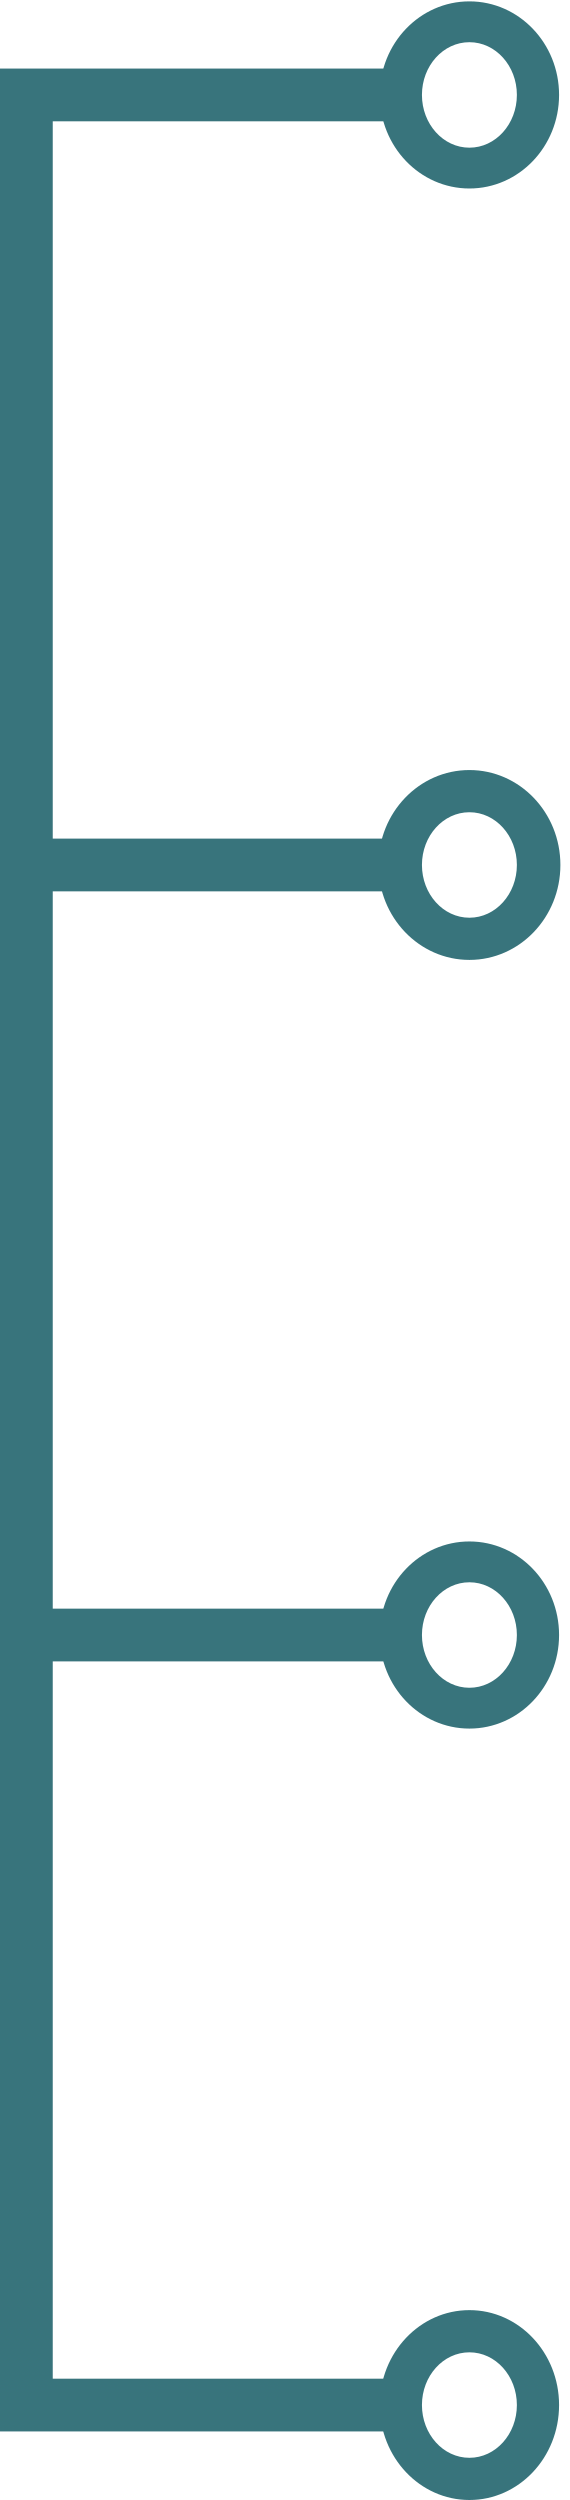
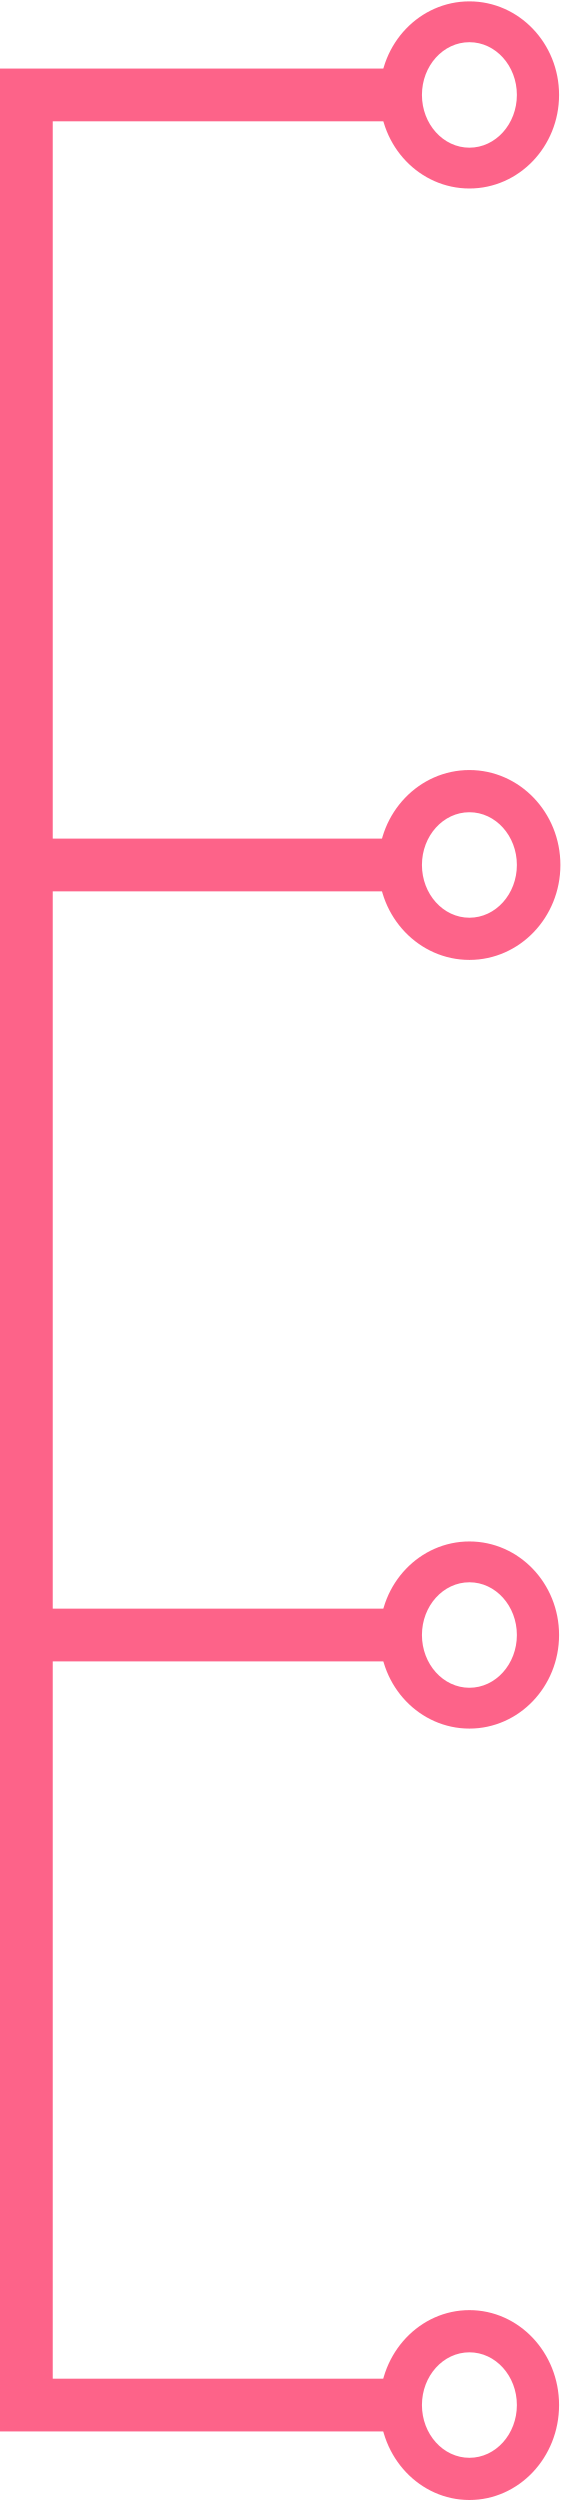
<svg xmlns="http://www.w3.org/2000/svg" width="54" height="237" viewBox="0 0 54 237" fill="none">
-   <path fill-rule="evenodd" clip-rule="evenodd" d="M44.5 17.869C49.194 17.869 53 13.898 53 9C53 4.101 49.194 0.13 44.5 0.13C39.806 0.13 36 4.101 36 9C36 13.898 39.806 17.869 44.5 17.869ZM44.5 14C46.985 14 49 11.761 49 9C49 6.238 46.985 4 44.5 4C42.015 4 40 6.238 40 9C40 11.761 42.015 14 44.5 14Z" fill="#38747C" />
-   <path fill-rule="evenodd" clip-rule="evenodd" d="M44.5 91C49.264 91 53.125 86.971 53.125 82C53.125 77.029 49.264 73 44.5 73C39.736 73 35.875 77.029 35.875 82C35.875 86.971 39.736 91 44.5 91ZM44.5 87C46.985 87 49 84.761 49 82C49 79.239 46.985 77 44.5 77C42.015 77 40 79.239 40 82C40 84.761 42.015 87 44.5 87Z" fill="#38747C" />
-   <path fill-rule="evenodd" clip-rule="evenodd" d="M44.5 163.87C49.194 163.87 53 159.898 53 155C53 150.101 49.194 146.13 44.5 146.13C39.806 146.13 36 150.101 36 155C36 159.898 39.806 163.87 44.5 163.87ZM44.5 160C46.985 160 49 157.761 49 155C49 152.238 46.985 150 44.5 150C42.015 150 40 152.238 40 155C40 157.761 42.015 160 44.5 160Z" fill="#38747C" />
-   <path fill-rule="evenodd" clip-rule="evenodd" d="M44.5 237C49.194 237 53 232.971 53 228C53 223.029 49.194 219 44.5 219C39.806 219 36 223.029 36 228C36 232.971 39.806 237 44.5 237ZM44.5 233C46.985 233 49 230.761 49 228C49 225.239 46.985 223 44.5 223C42.015 223 40 225.239 40 228C40 230.761 42.015 233 44.5 233Z" fill="#38747C" />
-   <line x1="2.5" y1="8" x2="2.5" y2="228" stroke="#38747C" stroke-width="5" />
-   <path d="M0 9H39" stroke="#38747C" stroke-width="5" />
-   <path d="M0 228H39" stroke="#38747C" stroke-width="5" />
-   <path d="M0 155H39M0 155H39" stroke="#38747C" stroke-width="5" />
-   <path d="M0 82H39M0 82H39" stroke="#38747C" stroke-width="5" />
+   <path fill-rule="evenodd" clip-rule="evenodd" d="M44.5 17.869C49.194 17.869 53 13.898 53 9C53 4.101 49.194 0.13 44.5 0.13C39.806 0.13 36 4.101 36 9C36 13.898 39.806 17.869 44.5 17.869ZM44.5 14C46.985 14 49 11.761 49 9C49 6.238 46.985 4 44.5 4C42.015 4 40 6.238 40 9C40 11.761 42.015 14 44.5 14Z" fill="#FD6389" />
+   <path fill-rule="evenodd" clip-rule="evenodd" d="M44.5 91C49.264 91 53.125 86.971 53.125 82C53.125 77.029 49.264 73 44.5 73C39.736 73 35.875 77.029 35.875 82C35.875 86.971 39.736 91 44.5 91ZM44.5 87C46.985 87 49 84.761 49 82C49 79.239 46.985 77 44.5 77C42.015 77 40 79.239 40 82C40 84.761 42.015 87 44.5 87Z" fill="#FD6389" />
+   <path fill-rule="evenodd" clip-rule="evenodd" d="M44.5 163.87C49.194 163.87 53 159.898 53 155C53 150.101 49.194 146.13 44.5 146.13C39.806 146.13 36 150.101 36 155C36 159.898 39.806 163.87 44.5 163.87ZM44.5 160C46.985 160 49 157.761 49 155C49 152.238 46.985 150 44.5 150C42.015 150 40 152.238 40 155C40 157.761 42.015 160 44.5 160Z" fill="#FD6389" />
+   <path fill-rule="evenodd" clip-rule="evenodd" d="M44.5 237C49.194 237 53 232.971 53 228C53 223.029 49.194 219 44.5 219C39.806 219 36 223.029 36 228C36 232.971 39.806 237 44.5 237ZM44.5 233C46.985 233 49 230.761 49 228C49 225.239 46.985 223 44.5 223C42.015 223 40 225.239 40 228C40 230.761 42.015 233 44.5 233Z" fill="#FD6389" />
+   <line x1="2.5" y1="8" x2="2.5" y2="228" stroke="#FD6389" stroke-width="5" />
+   <path d="M0 9H39" stroke="#FD6389" stroke-width="5" />
+   <path d="M0 228H39" stroke="#FD6389" stroke-width="5" />
+   <path d="M0 155H39M0 155H39" stroke="#FD6389" stroke-width="5" />
+   <path d="M0 82H39M0 82H39" stroke="#FD6389" stroke-width="5" />
</svg>
